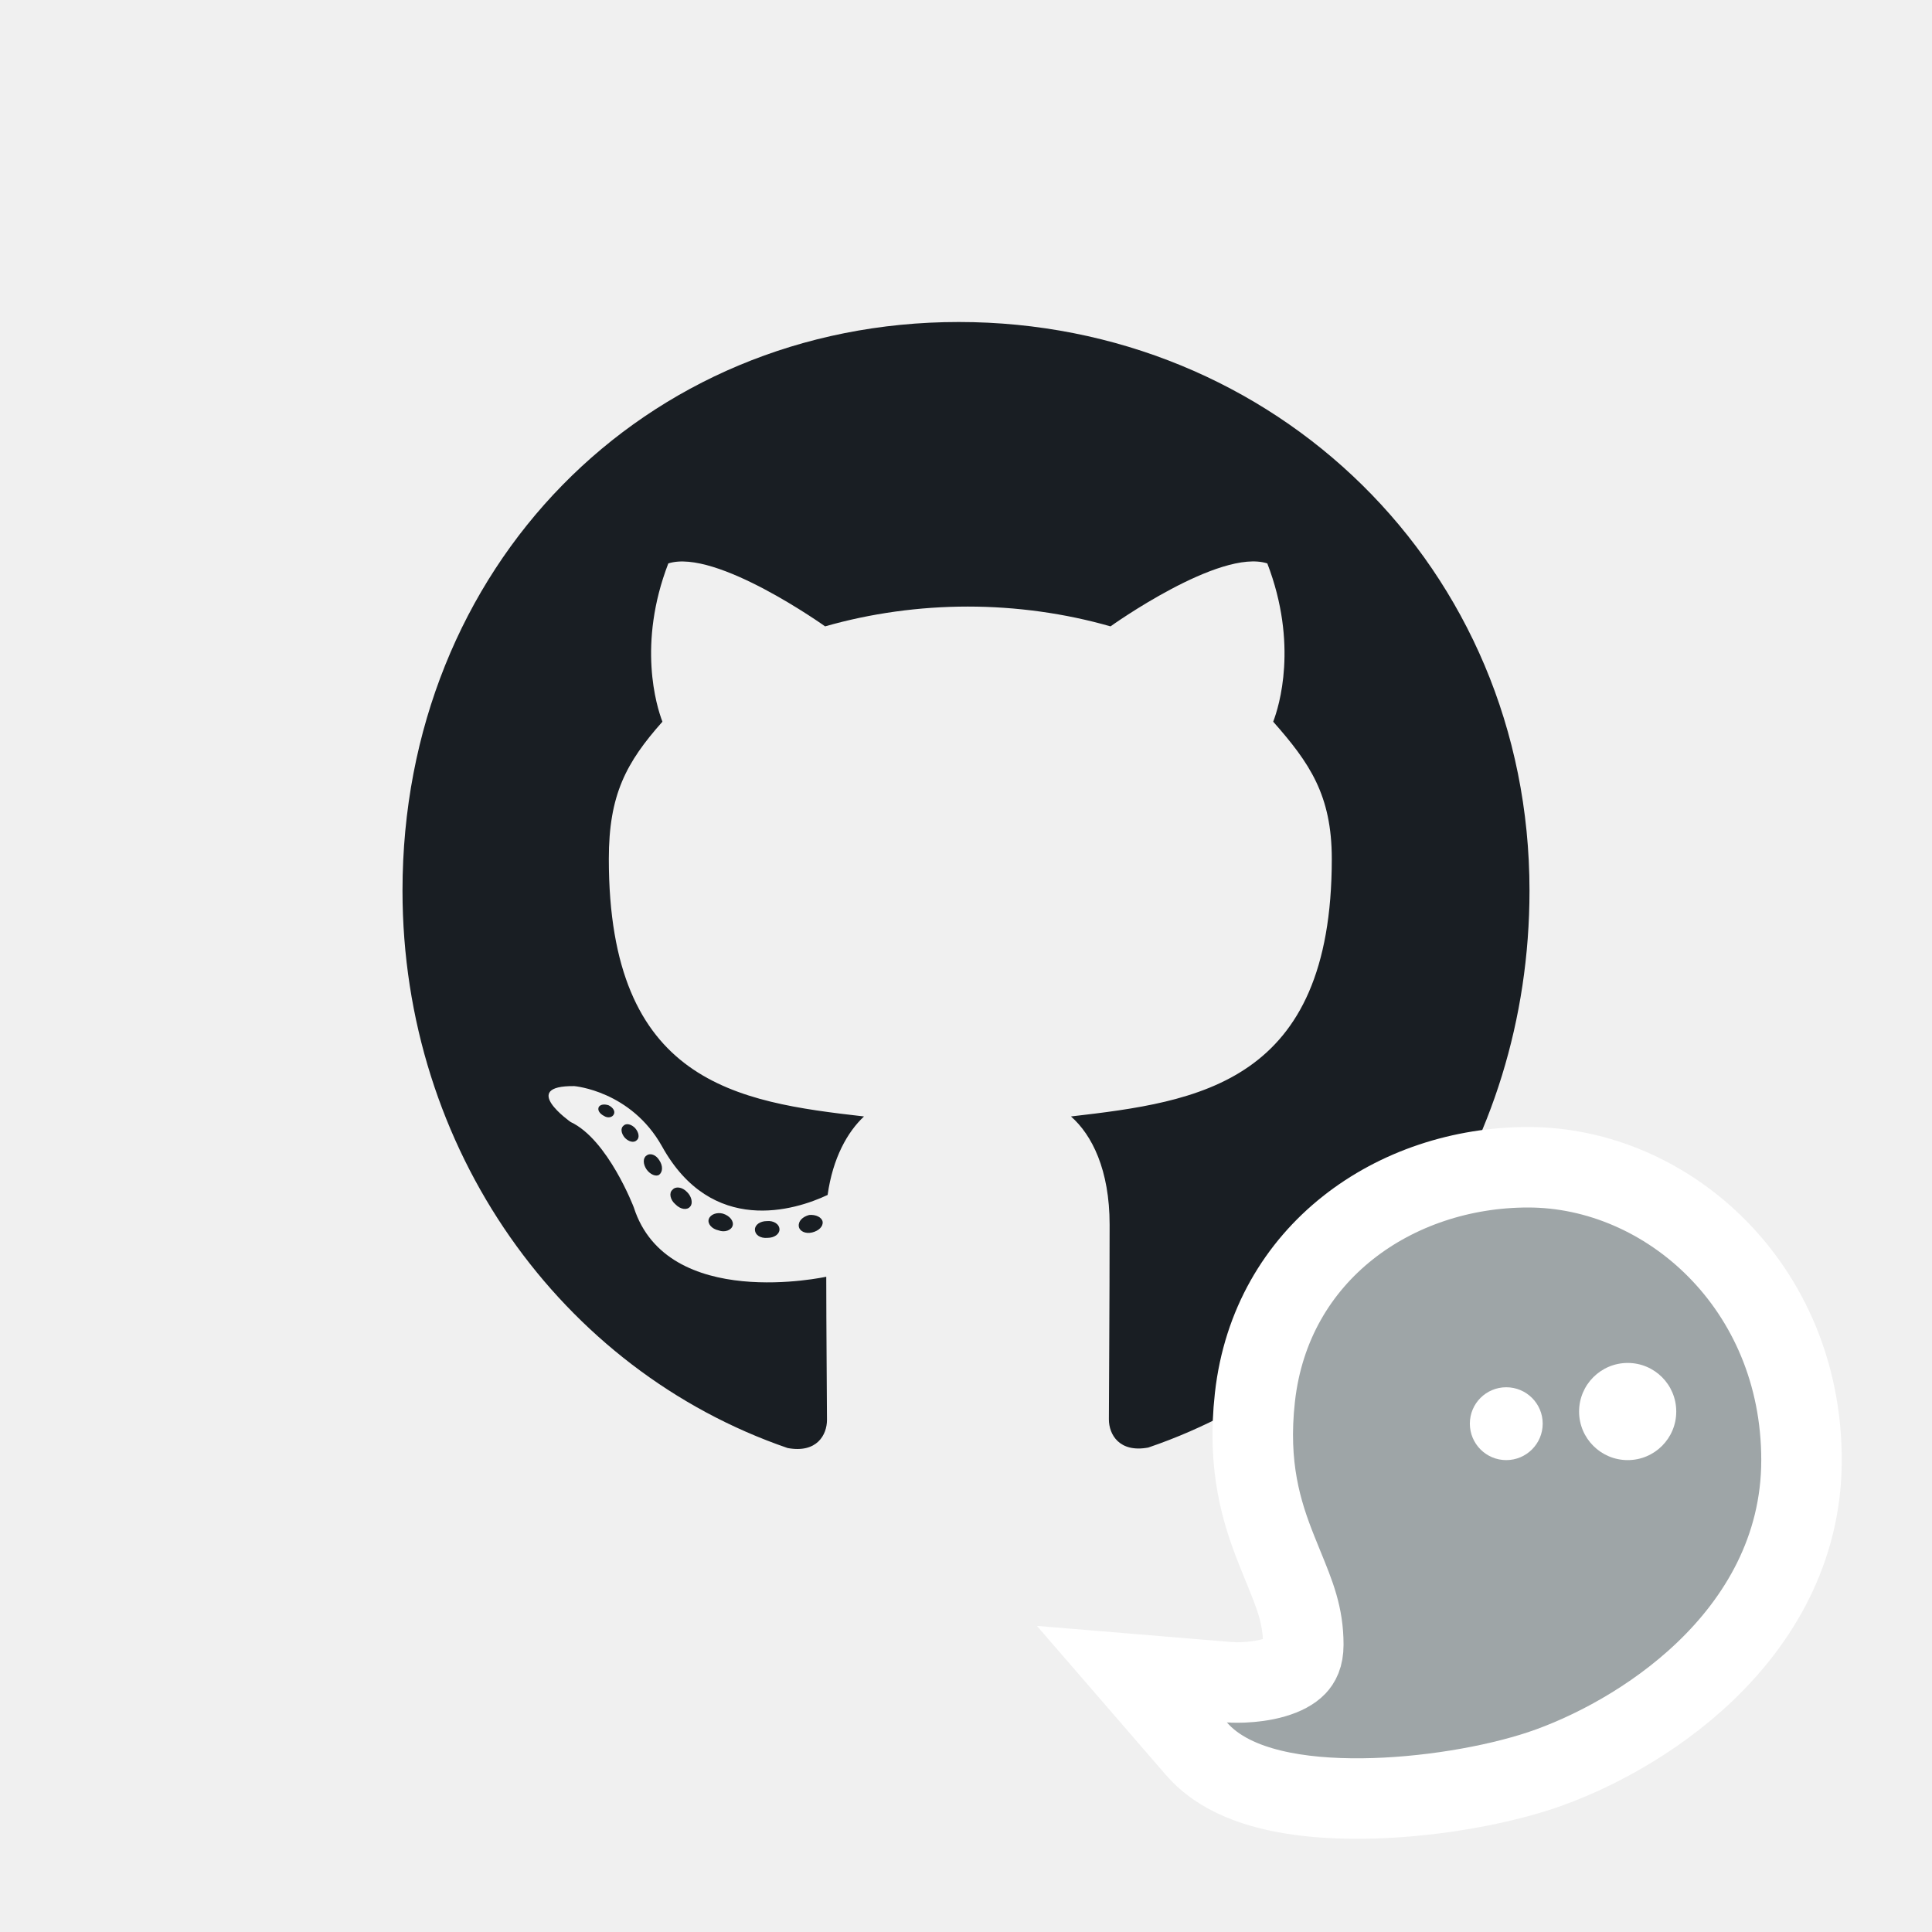
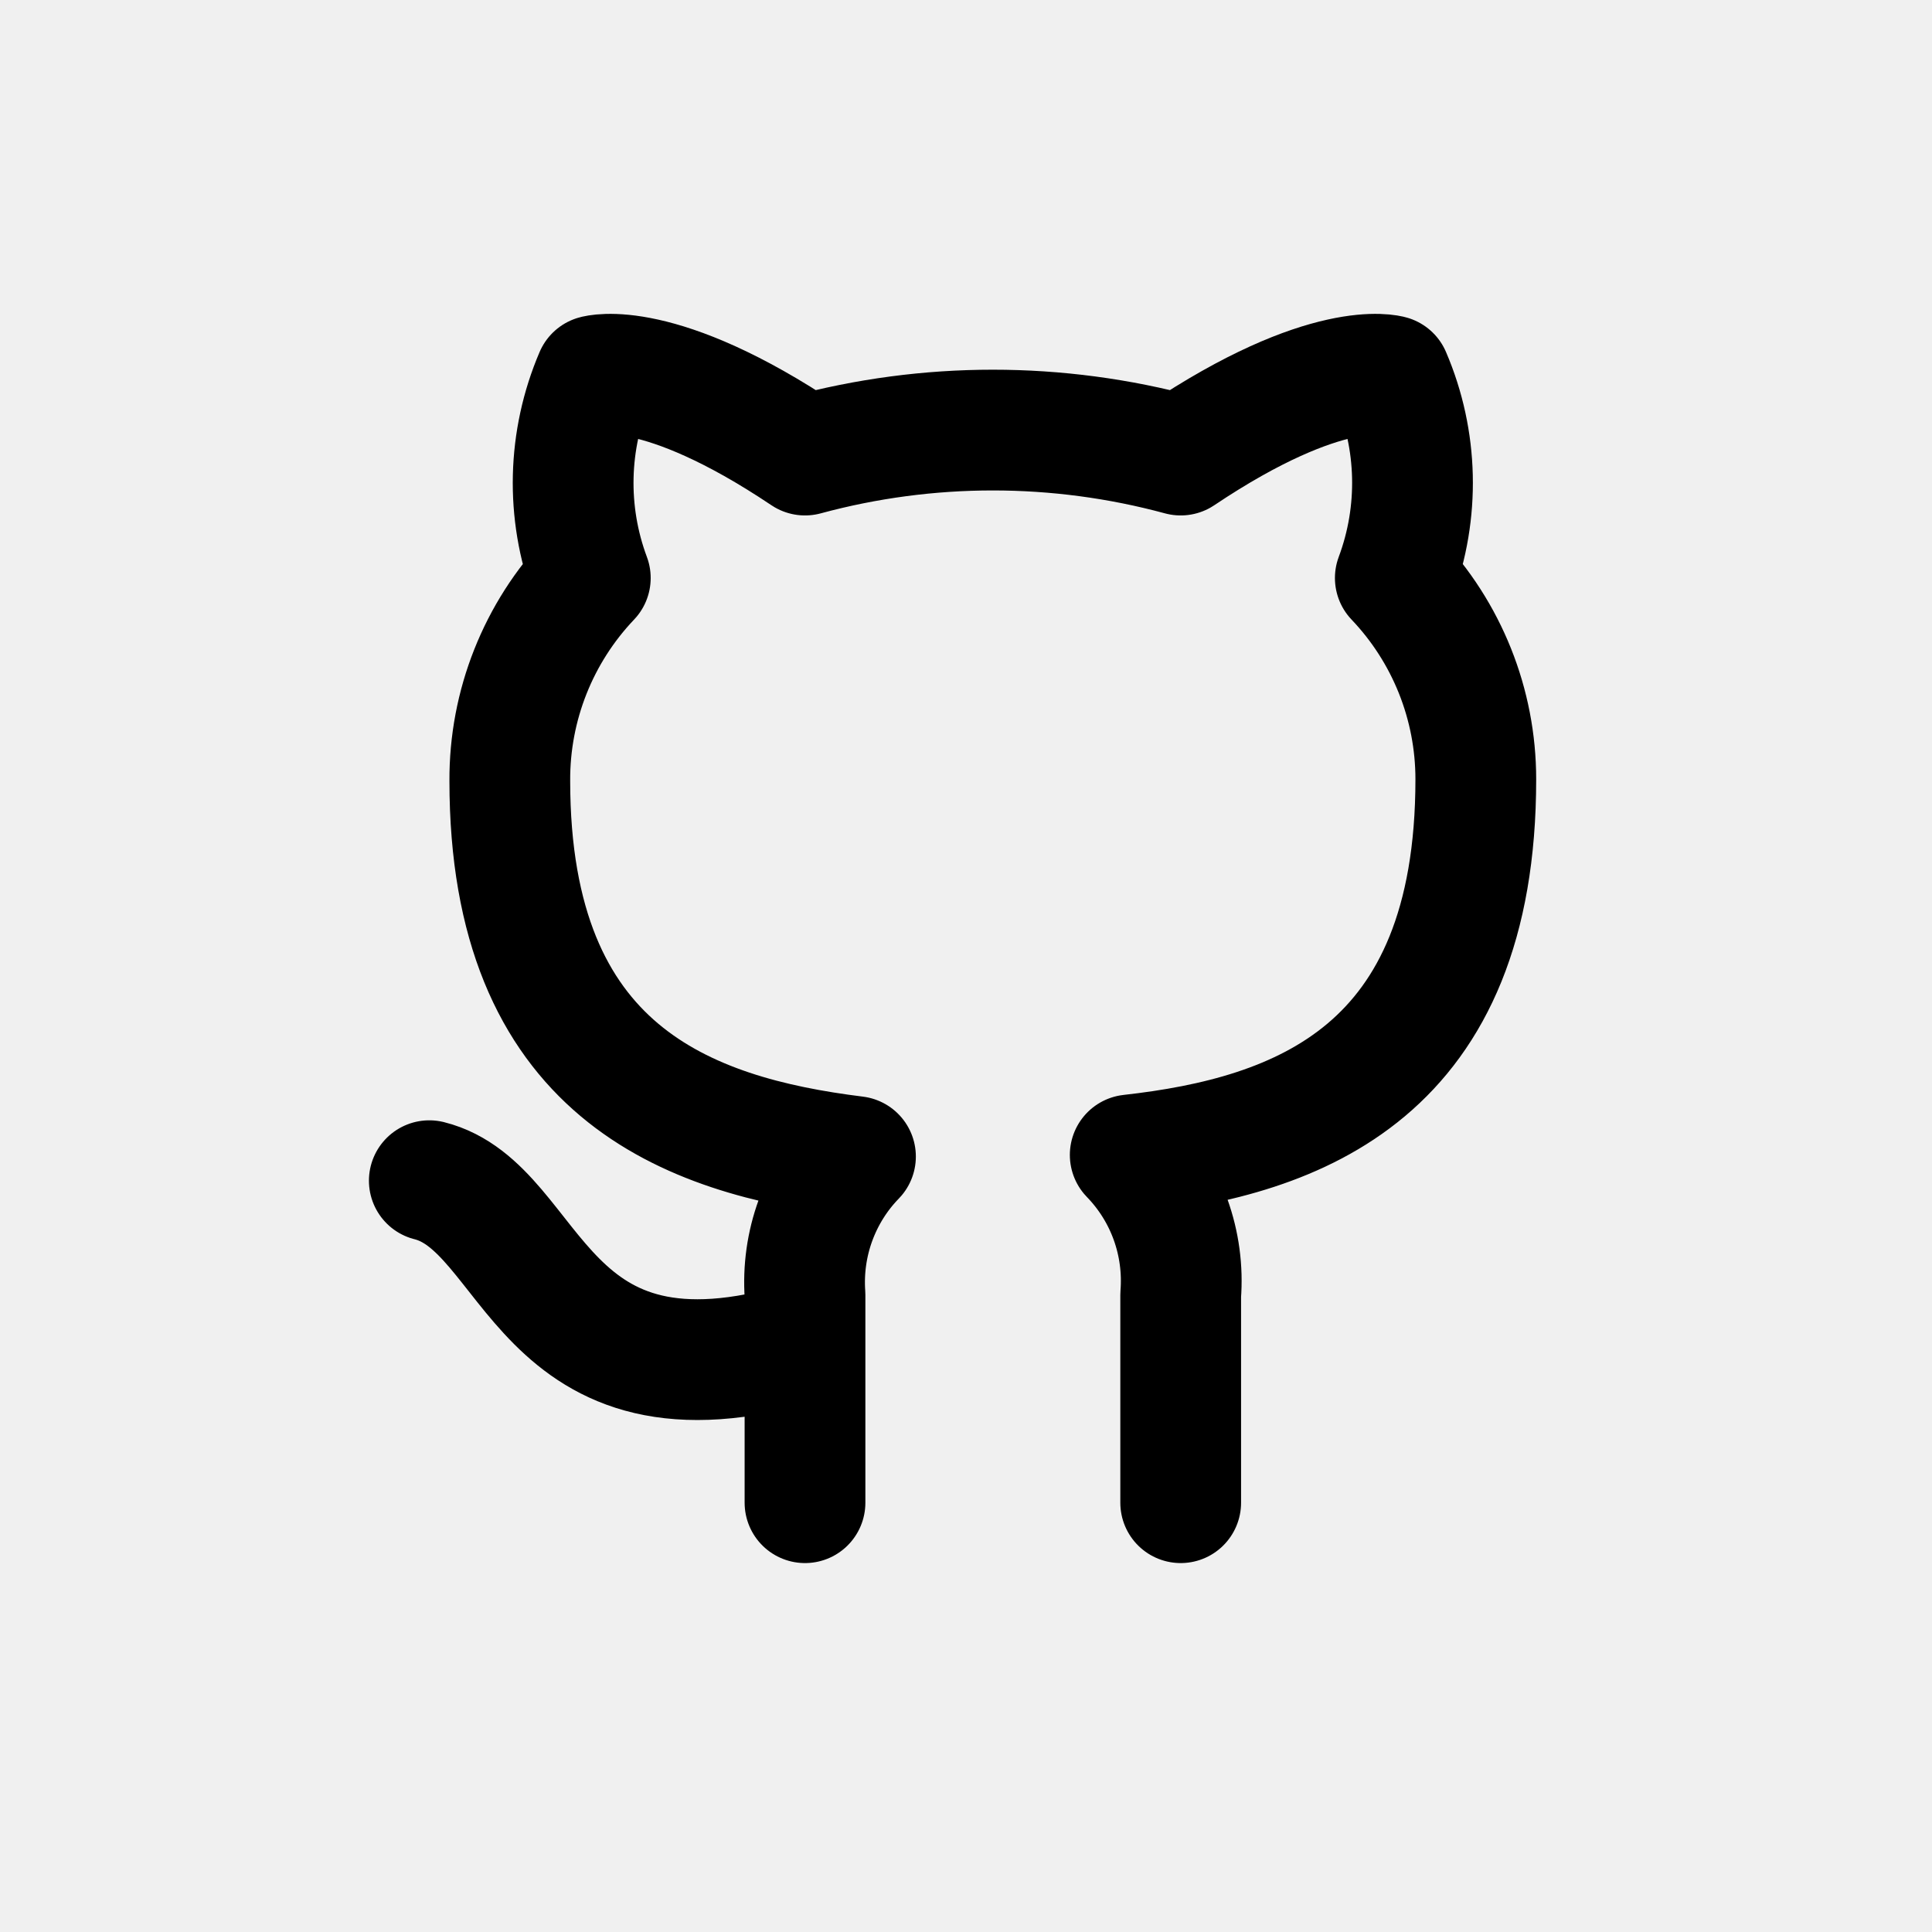
<svg xmlns="http://www.w3.org/2000/svg" width="24" height="24" viewBox="0 0 24 24" fill="none">
-   <path d="M9.683 15.273C9.683 15.331 9.618 15.377 9.536 15.377C9.443 15.386 9.378 15.339 9.378 15.273C9.378 15.215 9.443 15.169 9.525 15.169C9.609 15.16 9.683 15.206 9.683 15.273ZM8.805 15.143C8.785 15.2 8.842 15.267 8.926 15.284C9 15.313 9.084 15.284 9.101 15.226C9.118 15.169 9.065 15.102 8.98 15.076C8.906 15.056 8.825 15.085 8.805 15.143ZM10.052 15.093C9.971 15.114 9.914 15.169 9.923 15.235C9.931 15.293 10.004 15.331 10.089 15.31C10.171 15.29 10.227 15.235 10.219 15.177C10.21 15.122 10.134 15.085 10.052 15.093ZM11.91 4C7.995 4 5 7.048 5 11.064C5 14.274 6.97 17.021 9.784 17.988C10.146 18.055 10.273 17.826 10.273 17.638C10.273 17.458 10.264 16.468 10.264 15.86C10.264 15.86 8.288 16.295 7.873 14.998C7.873 14.998 7.552 14.155 7.089 13.938C7.089 13.938 6.442 13.484 7.134 13.492C7.134 13.492 7.837 13.55 8.223 14.239C8.842 15.357 9.877 15.035 10.281 14.844C10.346 14.381 10.529 14.06 10.733 13.869C9.155 13.689 7.563 13.455 7.563 10.67C7.563 9.874 7.777 9.474 8.229 8.965C8.156 8.777 7.916 8.001 8.302 6.999C8.892 6.811 10.25 7.781 10.25 7.781C10.815 7.619 11.421 7.535 12.023 7.535C12.624 7.535 13.231 7.619 13.795 7.781C13.795 7.781 15.153 6.808 15.743 6.999C16.129 8.004 15.889 8.777 15.816 8.965C16.268 9.477 16.544 9.877 16.544 10.67C16.544 13.463 14.882 13.686 13.304 13.869C13.564 14.097 13.784 14.532 13.784 15.212C13.784 16.188 13.775 17.395 13.775 17.632C13.775 17.82 13.905 18.049 14.264 17.982C17.086 17.021 19 14.274 19 11.064C19 7.048 15.825 4 11.91 4ZM7.744 13.985C7.707 14.014 7.715 14.08 7.763 14.135C7.808 14.181 7.873 14.202 7.91 14.164C7.947 14.135 7.938 14.069 7.89 14.014C7.845 13.967 7.78 13.947 7.744 13.985ZM7.439 13.75C7.419 13.788 7.447 13.834 7.504 13.863C7.549 13.892 7.605 13.883 7.625 13.843C7.645 13.805 7.617 13.759 7.56 13.73C7.504 13.712 7.458 13.721 7.439 13.75ZM8.353 14.781C8.308 14.818 8.325 14.905 8.39 14.96C8.455 15.027 8.537 15.035 8.573 14.989C8.61 14.951 8.593 14.865 8.537 14.81C8.475 14.743 8.39 14.734 8.353 14.781ZM8.031 14.355C7.986 14.384 7.986 14.459 8.031 14.526C8.077 14.592 8.153 14.621 8.19 14.592C8.235 14.555 8.235 14.48 8.19 14.413C8.15 14.346 8.077 14.318 8.031 14.355Z" fill="#191E23" />
-   <path d="M15.281 20.898L14.061 20.797L14.863 21.724C15.106 22.005 15.463 22.152 15.799 22.233C16.145 22.317 16.537 22.346 16.926 22.342C17.701 22.334 18.545 22.19 19.141 21.992C19.741 21.791 20.534 21.384 21.184 20.761C21.84 20.133 22.379 19.256 22.379 18.138C22.379 15.979 20.712 14.5 18.983 14.5C17.333 14.5 15.79 15.556 15.589 17.358C15.493 18.218 15.671 18.787 15.861 19.263C15.888 19.331 15.914 19.395 15.939 19.456C16.087 19.817 16.19 20.069 16.19 20.431C16.19 20.579 16.145 20.649 16.103 20.694C16.049 20.75 15.957 20.803 15.825 20.841C15.696 20.879 15.558 20.894 15.447 20.899C15.393 20.901 15.348 20.901 15.319 20.9C15.304 20.899 15.293 20.899 15.287 20.898L15.281 20.898L15.281 20.898C15.281 20.898 15.281 20.898 15.281 20.898Z" fill="#9EA5A7" stroke="white" />
-   <path d="M19.164 17.685C19.164 17.935 18.961 18.138 18.711 18.138C18.461 18.138 18.259 17.935 18.259 17.685C18.259 17.435 18.461 17.233 18.711 17.233C18.961 17.233 19.164 17.435 19.164 17.685Z" fill="white" />
-   <path d="M20.823 17.535C20.823 17.868 20.553 18.138 20.22 18.138C19.887 18.138 19.616 17.868 19.616 17.535C19.616 17.201 19.887 16.931 20.22 16.931C20.553 16.931 20.823 17.201 20.823 17.535Z" fill="white" />
+   <path d="M10 16.667C6.667 17.667 6.667 15 5.333 14.667M14.667 18.667V16.087C14.692 15.769 14.649 15.449 14.541 15.149C14.433 14.849 14.262 14.576 14.04 14.347C16.133 14.113 18.333 13.32 18.333 9.68C18.333 8.749 17.975 7.854 17.333 7.18C17.637 6.366 17.616 5.466 17.273 4.667C17.273 4.667 16.487 4.433 14.667 5.653C13.139 5.239 11.528 5.239 10 5.653C8.18 4.433 7.393 4.667 7.393 4.667C7.051 5.466 7.029 6.366 7.333 7.18C6.687 7.859 6.328 8.762 6.333 9.7C6.333 13.313 8.533 14.107 10.627 14.367C10.407 14.593 10.238 14.864 10.13 15.16C10.022 15.456 9.978 15.772 10 16.087V18.667" stroke="currentColor" fill="transparent" stroke-width="1.5" stroke-linecap="round" stroke-linejoin="round" />
</svg>
